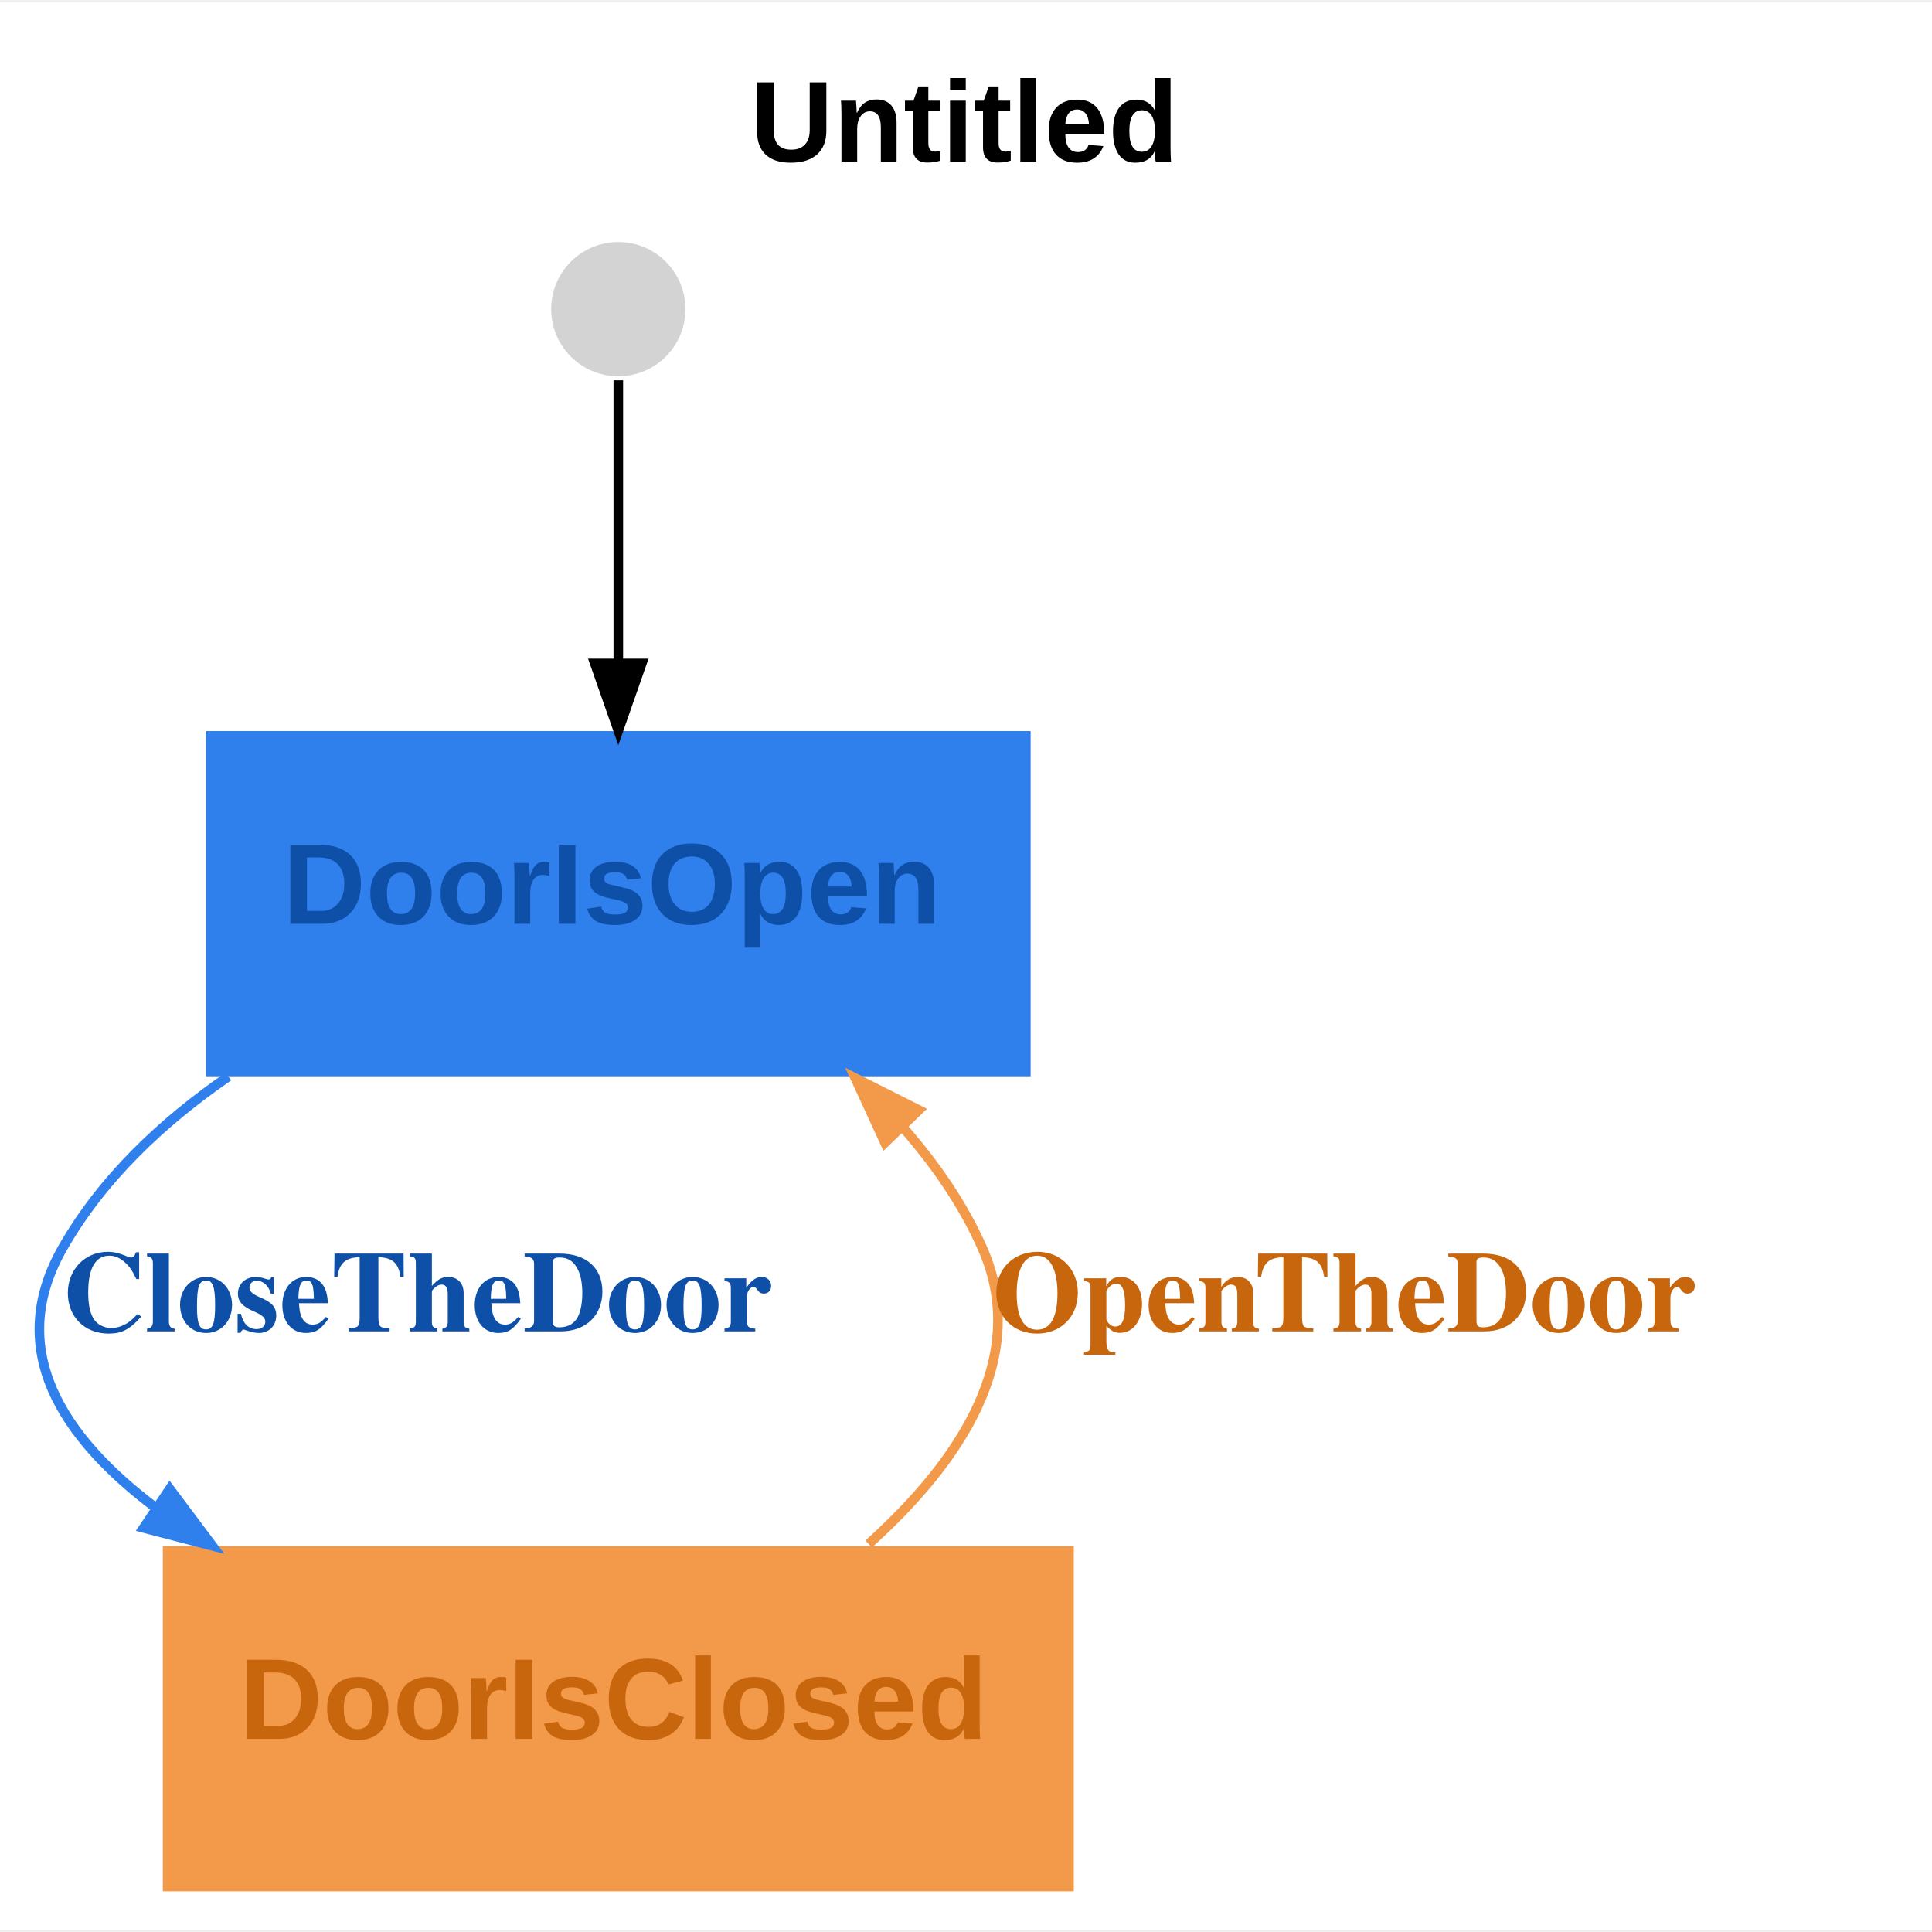
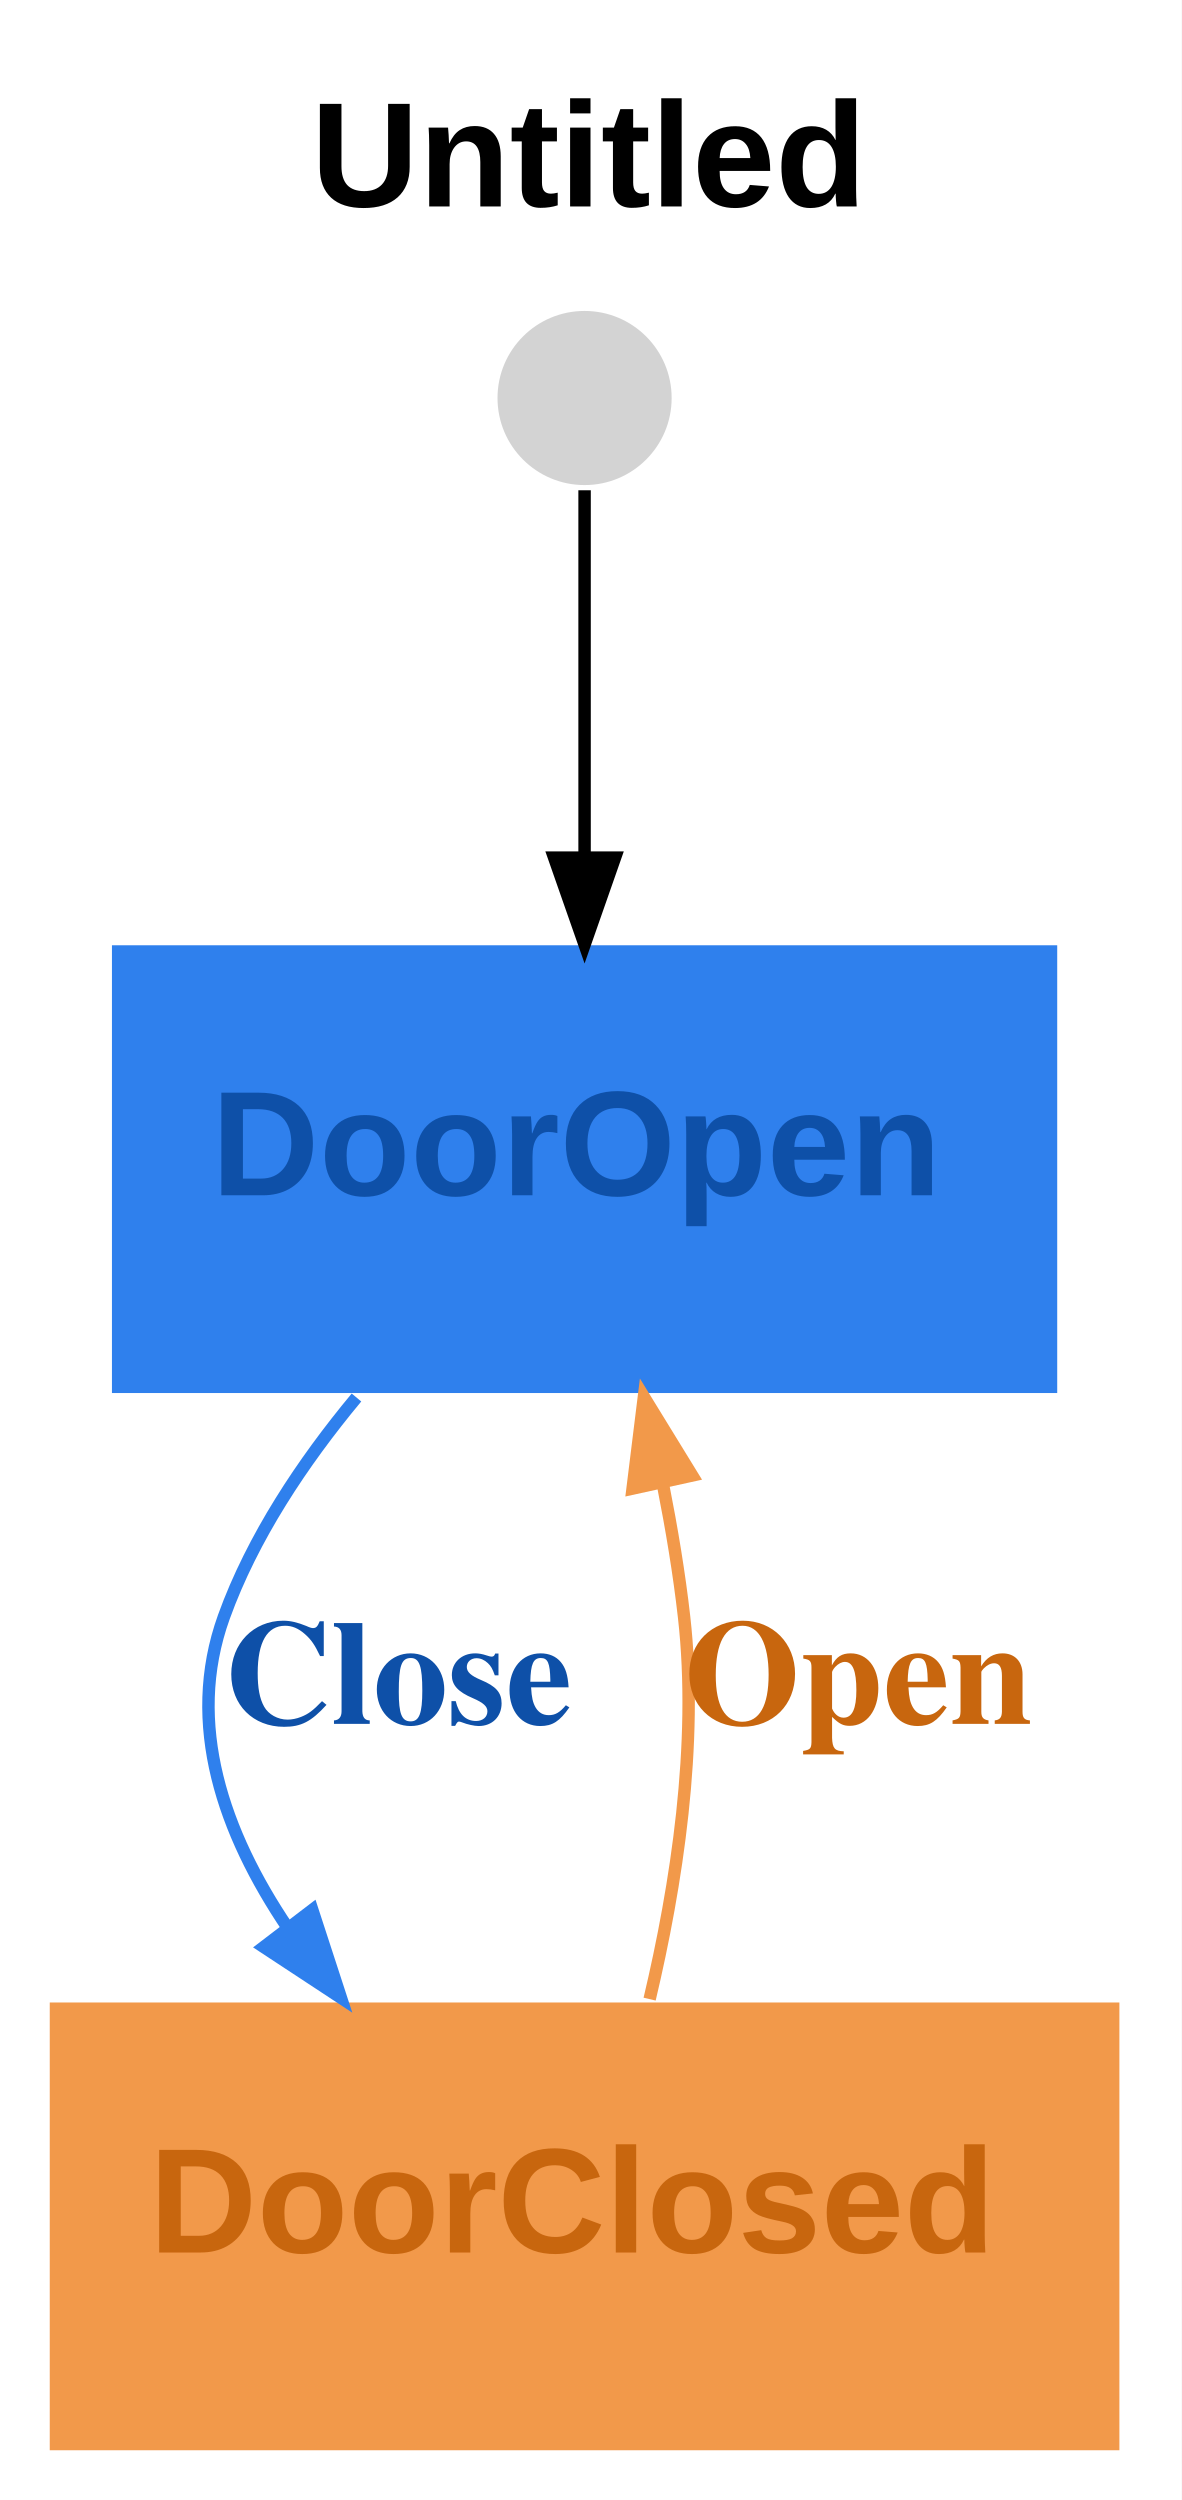
- <svg xmlns="http://www.w3.org/2000/svg" width="201pt" height="201pt" viewBox="0.00 0.00 201.48 201.00">
+ <svg xmlns="http://www.w3.org/2000/svg" width="95pt" height="201pt" viewBox="0.00 0.00 95.00 201.00">
  <g id="graph0" class="graph" transform="scale(1 1) rotate(0) translate(4 197)">
-     <polygon fill="white" stroke="transparent" points="-4,4 -4,-197 197.48,-197 197.48,4 -4,4" />
-     <text text-anchor="start" x="74.24" y="-180.4" font-family="Arial" font-weight="bold" font-size="12.00">Untitled</text>
+     <polygon fill="white" stroke="transparent" points="-4,4 -4,-197 91,-197 91,4 -4,4" />
+     <text text-anchor="start" x="21" y="-180.4" font-family="Arial" font-weight="bold" font-size="12.00">Untitled</text>
    <g id="node1" class="node">
-       <polygon fill="#2f80ed" stroke="black" stroke-width="0" points="103.48,-121 17.48,-121 17.48,-85 103.48,-85 103.48,-121" />
-       <text text-anchor="start" x="25.48" y="-100.9" font-family="Arial" font-weight="bold" font-size="12.00" fill="#0e50a8">DoorIsOpen</text>
+       <polygon fill="#2f80ed" stroke="black" stroke-width="0" points="81,-121 5,-121 5,-85 81,-85 81,-121" />
+       <text text-anchor="start" x="13" y="-100.9" font-family="Arial" font-weight="bold" font-size="12.00" fill="#0e50a8">DoorOpen</text>
    </g>
    <g id="node3" class="node">
-       <polygon fill="#f2994a" stroke="black" stroke-width="0" points="107.98,-36 12.98,-36 12.98,0 107.98,0 107.98,-36" />
-       <text text-anchor="start" x="20.98" y="-15.9" font-family="Arial" font-weight="bold" font-size="12.00" fill="#c8660e">DoorIsClosed</text>
+       <polygon fill="#f2994a" stroke="black" stroke-width="0" points="86,-36 0,-36 0,0 86,0 86,-36" />
+       <text text-anchor="start" x="8" y="-15.9" font-family="Arial" font-weight="bold" font-size="12.00" fill="#c8660e">DoorClosed</text>
    </g>
    <g id="edge2" class="edge">
-       <path fill="none" stroke="#2f80ed" d="M19.82,-84.98C12.88,-80.2 6.59,-74.27 2.48,-67 -3.43,-56.53 2.4,-47.39 12.28,-39.97" />
-       <polygon fill="#2f80ed" stroke="#2f80ed" points="13.7,-41.97 18.15,-36.03 10.97,-37.9 13.7,-41.97" />
-       <text text-anchor="start" x="2.48" y="-58.4" font-family="Times,serif" font-weight="bold" font-size="12.00" fill="#0e50a8">CloseTheDoor</text>
+       <path fill="none" stroke="#2f80ed" d="M24.66,-84.64C20.33,-79.43 16.3,-73.38 14,-67 10.9,-58.39 13.98,-49.63 19.14,-41.99" />
+       <polygon fill="#2f80ed" stroke="#2f80ed" points="21.11,-43.44 23.41,-36.38 17.21,-40.46 21.11,-43.44" />
+       <text text-anchor="start" x="14" y="-58.4" font-family="Times,serif" font-weight="bold" font-size="12.00" fill="#0e50a8">Close</text>
    </g>
    <g id="node2" class="node">
-       <ellipse fill="lightgrey" stroke="black" stroke-width="0" cx="60.48" cy="-165" rx="7" ry="7" />
+       <ellipse fill="lightgrey" stroke="black" stroke-width="0" cx="43" cy="-165" rx="7" ry="7" />
    </g>
    <g id="edge1" class="edge">
-       <path fill="none" stroke="black" d="M60.48,-157.58C60.48,-150.55 60.48,-138.87 60.48,-128.2" />
-       <polygon fill="black" stroke="black" points="62.93,-128.05 60.48,-121.05 58.03,-128.05 62.93,-128.05" />
+       <path fill="none" stroke="black" d="M43,-157.58C43,-150.55 43,-138.87 43,-128.2" />
+       <polygon fill="black" stroke="black" points="45.45,-128.05 43,-121.05 40.55,-128.05 45.45,-128.05" />
    </g>
    <g id="edge3" class="edge">
-       <path fill="none" stroke="#f2994a" d="M86.59,-36.23C96.1,-44.79 103.43,-55.71 98.48,-67 96.5,-71.53 93.61,-75.72 90.29,-79.53" />
-       <polygon fill="#f2994a" stroke="#f2994a" points="88.29,-78.07 85.19,-84.81 91.82,-81.48 88.29,-78.07" />
-       <text text-anchor="start" x="99.48" y="-58.4" font-family="Times,serif" font-weight="bold" font-size="12.00" fill="#c8660e">OpenTheDoor</text>
+       <path fill="none" stroke="#f2994a" d="M48.23,-36.27C50.39,-45.38 52.16,-56.76 51,-67 50.61,-70.46 50.01,-74.07 49.31,-77.61" />
+       <polygon fill="#f2994a" stroke="#f2994a" points="46.86,-77.32 47.77,-84.69 51.65,-78.37 46.86,-77.32" />
+       <text text-anchor="start" x="51" y="-58.4" font-family="Times,serif" font-weight="bold" font-size="12.00" fill="#c8660e">Open</text>
    </g>
  </g>
</svg>
